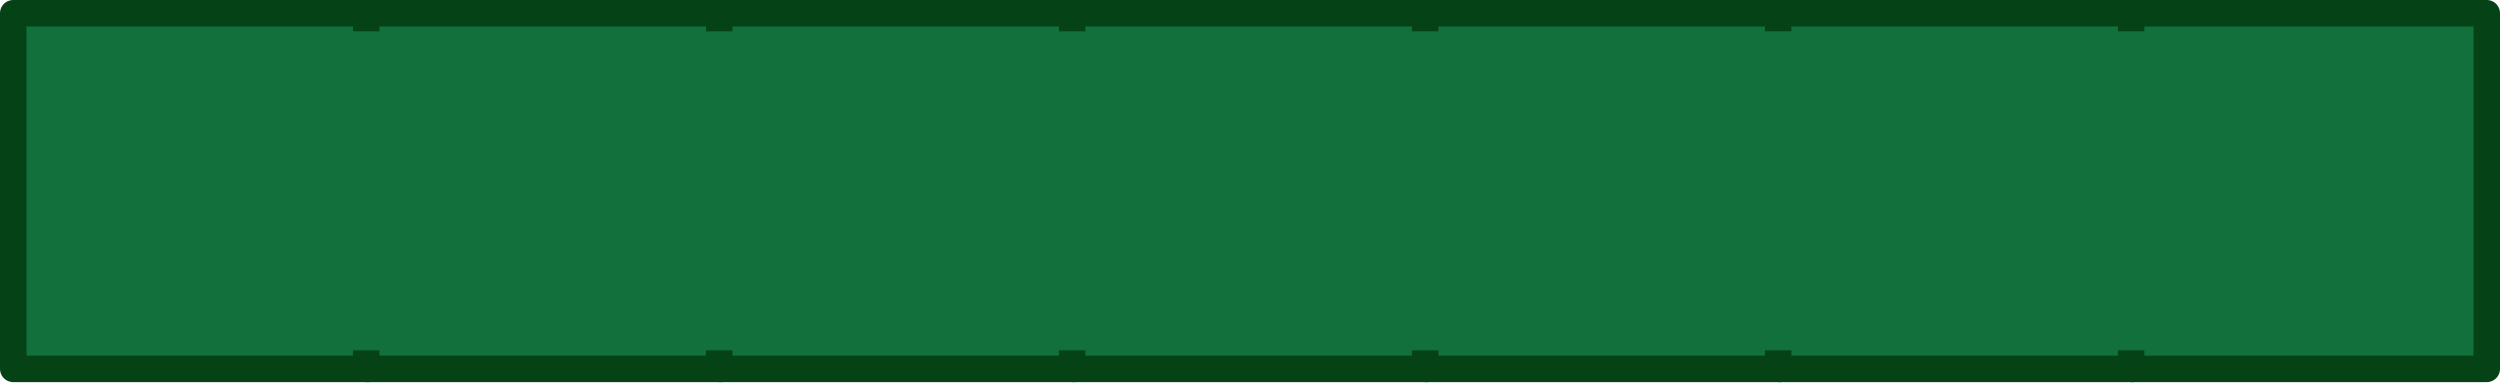
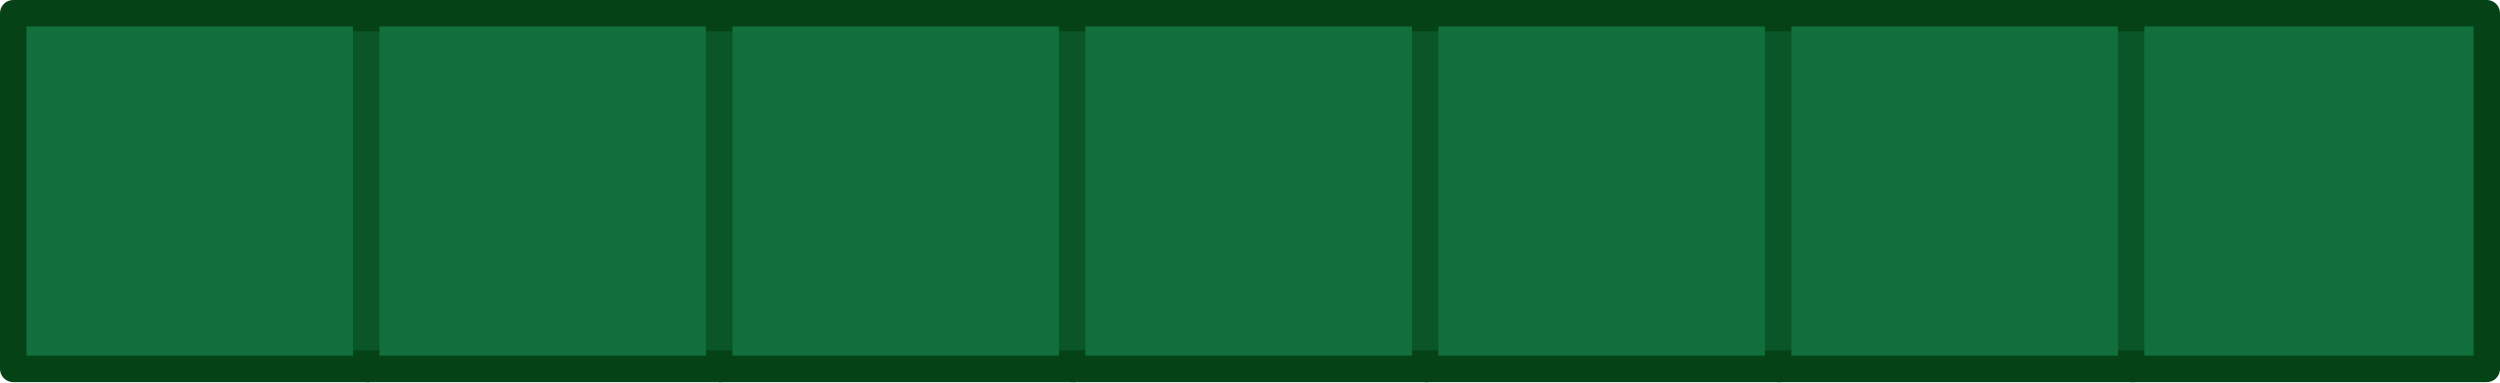
<svg xmlns="http://www.w3.org/2000/svg" xmlns:ns1="https://www.free-decompiler.com/flash" xmlns:xlink="http://www.w3.org/1999/xlink" ns1:objectType="frame" height="43.3px" width="283.3px">
  <g transform="matrix(1.0, 0.0, 0.0, 1.0, 1.9, 1.9)">
    <use ns1:characterId="39" height="43.3" transform="matrix(1.0, 0.0, 0.0, 1.0, 0.0, 0.0)" width="43.3" xlink:href="#sprite0" />
    <use ns1:characterId="39" height="43.3" transform="matrix(1.0, 0.0, 0.0, 1.0, 40.0, 0.0)" width="43.3" xlink:href="#sprite0" />
    <use ns1:characterId="39" height="43.3" transform="matrix(1.0, 0.0, 0.0, 1.0, 80.0, 0.0)" width="43.3" xlink:href="#sprite0" />
    <use ns1:characterId="39" height="43.3" transform="matrix(1.0, 0.0, 0.0, 1.0, 120.0, 0.0)" width="43.3" xlink:href="#sprite0" />
    <use ns1:characterId="39" height="43.3" transform="matrix(1.0, 0.0, 0.0, 1.0, 160.0, 0.0)" width="43.3" xlink:href="#sprite0" />
    <use ns1:characterId="39" height="43.3" transform="matrix(1.0, 0.0, 0.0, 1.0, 200.0, 0.0)" width="43.3" xlink:href="#sprite0" />
    <use ns1:characterId="39" height="43.3" transform="matrix(1.0, 0.0, 0.0, 1.0, 240.0, 0.0)" width="43.3" xlink:href="#sprite0" />
    <use ns1:characterId="40" height="36.15" transform="matrix(1.0, 0.0, 0.0, 1.0, 0.0, 0.0)" width="276.25" xlink:href="#shape1" />
  </g>
  <defs>
    <g id="sprite0">
      <use ns1:characterId="38" height="43.3" transform="matrix(1.0, 0.0, 0.0, 1.0, 0.0, 0.0)" width="43.3" xlink:href="#shape0" />
    </g>
    <g id="shape0">
      <path d="M-0.4 -0.4 L39.9 -0.4 39.9 39.9 -0.4 39.9 -0.4 -0.4" fill="#12703d" fill-rule="evenodd" stroke="none" />
      <path d="M-0.4 -0.4 L39.9 -0.4 39.9 39.9 -0.4 39.9 -0.4 -0.4 Z" fill="none" stroke="#054317" stroke-linecap="round" stroke-linejoin="round" stroke-width="3.0" />
    </g>
    <g id="shape1">
-       <path d="M277.75 37.8 L1.5 37.8 1.5 1.65 277.75 1.65 277.75 37.8" fill="#12703d" fill-opacity="1" fill-rule="evenodd" stroke="none" />
+       <path d="M277.75 37.8 L1.5 37.8 1.5 1.65 277.75 1.65 277.75 37.8" fill="#12703d" fill-opacity="0.443" fill-rule="evenodd" stroke="none" />
    </g>
  </defs>
</svg>
